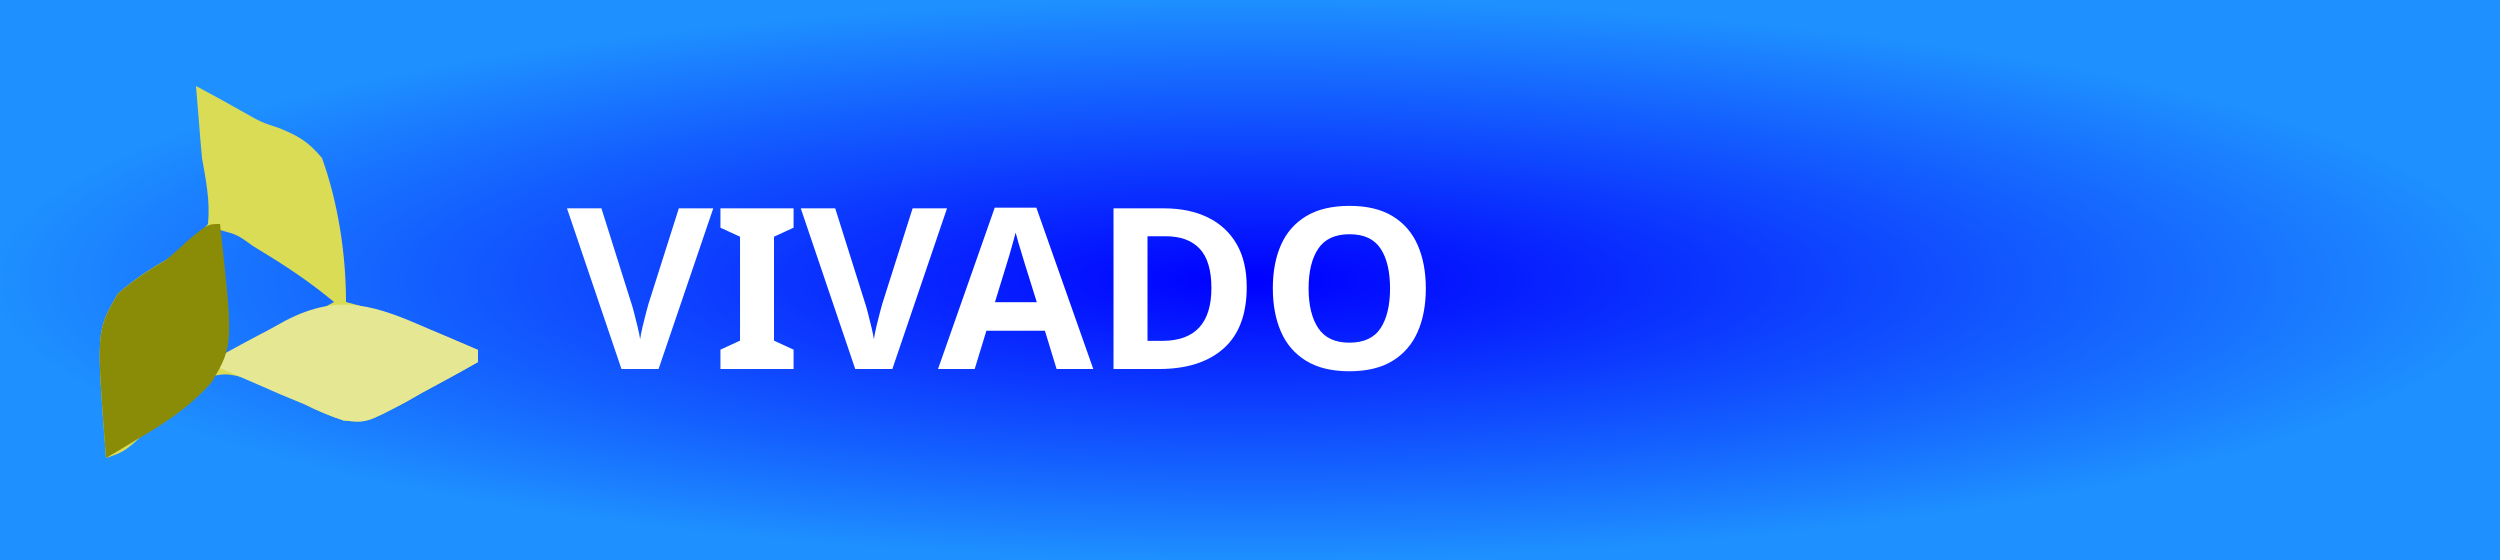
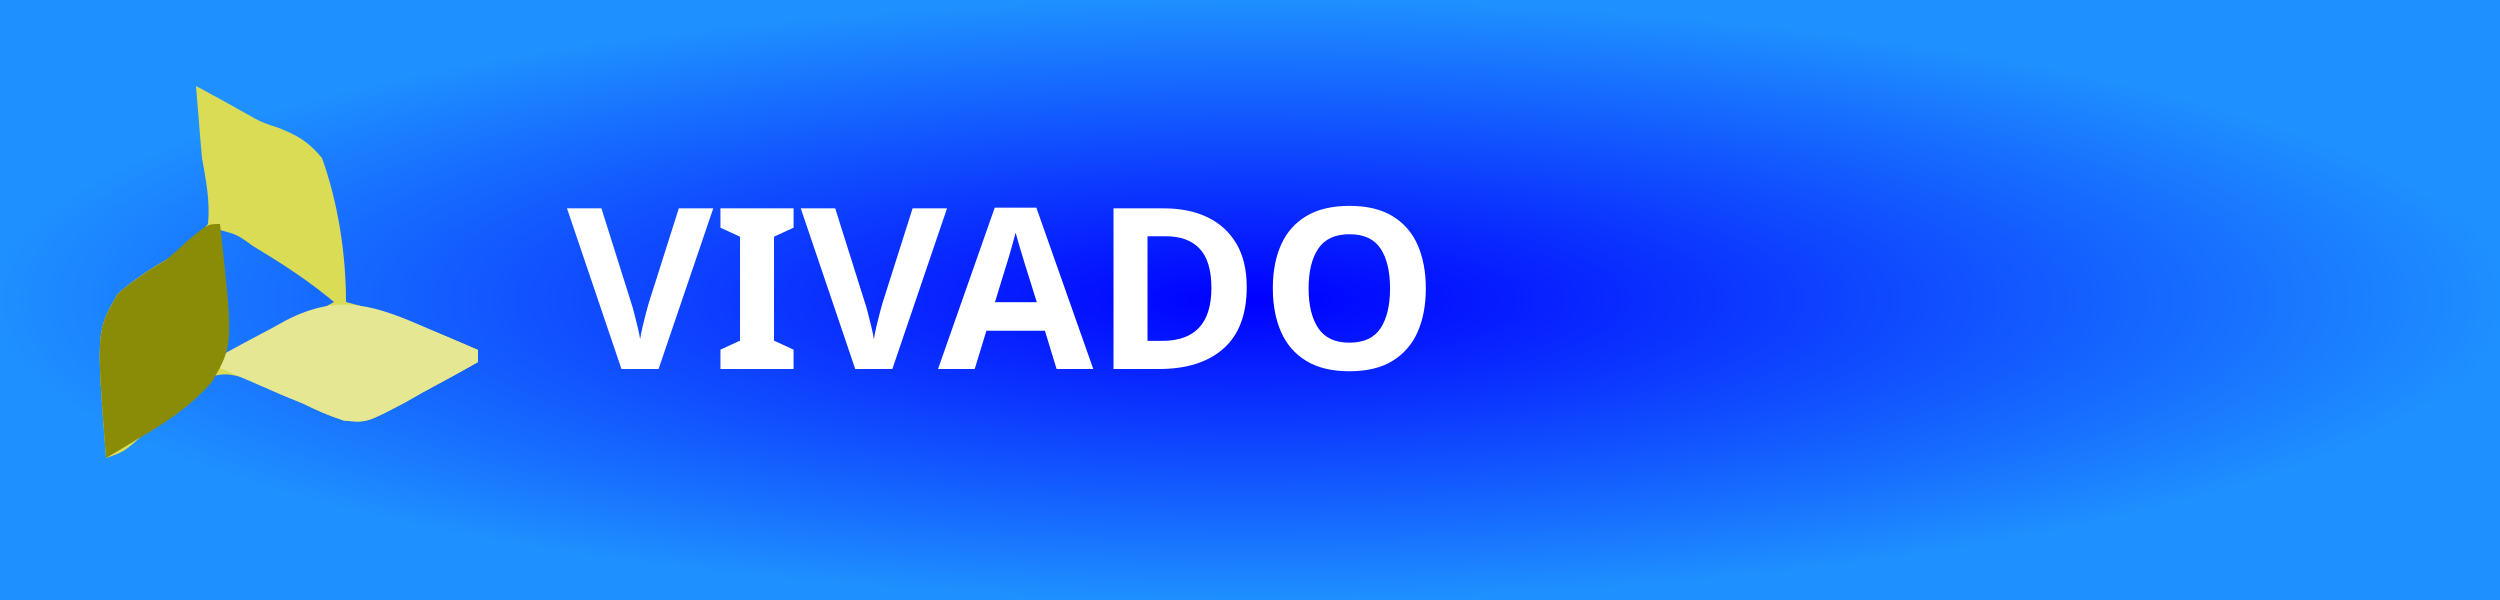
- <svg xmlns="http://www.w3.org/2000/svg" width="125" height="28" role="img" aria-label="VIVADO">
+ <svg xmlns="http://www.w3.org/2000/svg" width="125" height="30" role="img" aria-label="VIVADO">
  <defs>
    <radialGradient id="borderLine" cx="50%" cy="50%" r="50%" fx="50%" fy="50%">
      <stop offset="0%" stop-color="#0000FF">
        <animate attributeName="stop-color" values="#0000FF;#1E90FF;#00BFFF;#87CEFA;#4682B4;#0000FF" begin="2s" dur="4s" repeatCount="indefinite" />
      </stop>
      <stop offset="100%" stop-color="#1E90FF">
        <animate attributeName="stop-color" values="#1E90FF;#00BFFF;#87CEFA;#4682B4;#5F9EA0;#1E90FF" begin="2s" dur="4s" repeatCount="indefinite" />
      </stop>
    </radialGradient>
  </defs>
-   <rect x="0" y="0" width="125" height="28" fill="url(#borderLine)" />
+   <rect x="0" y="0" width="125" height="30" fill="url(#borderLine)" />
  <g transform="translate(5, 4) scale(0.3)">
    <path d="M0 0 C2.652 1.422 5.287 2.859 7.902 4.348 C10.888 6.039 10.888 6.039 13.816 6.996 C17.079 8.323 18.712 9.275 21 12 C23.694 19.48 25 28.055 25 36 C25.874 36.238 25.874 36.238 26.766 36.48 C33.749 38.468 40.345 41.107 47 44 C47 44.66 47 45.32 47 46 C43.88 47.779 40.727 49.488 37.562 51.188 C36.245 51.941 36.245 51.941 34.9 52.709 C28.374 56.153 28.374 56.153 24.551 55.728 C22.251 54.979 20.163 54.08 18 53 C16.902 52.531 15.803 52.062 14.672 51.578 C12.711 50.687 10.753 49.791 8.797 48.891 C5.489 47.837 4.226 47.717 1 49 C-1.38 50.83 -3.494 52.889 -5.625 55 C-11.641 60.88 -11.641 60.88 -15 62 C-16.633 40.793 -16.633 40.793 -13.02 34.613 C-10.454 32.39 -7.956 30.662 -5 29 C-1.052 26.477 -1.052 26.477 2 23 C2.377 19.214 1.657 15.725 1 12 C0.791 9.773 0.603 7.543 0.438 5.312 C0.312 3.791 0.312 3.791 0.184 2.238 C0.123 1.5 0.062 0.761 0 0 Z M4 24 C4 30.93 4 37.86 4 45 C8.771 43.41 12.525 41.772 16.875 39.375 C18.027 38.743 19.18 38.112 20.367 37.461 C21.236 36.979 22.105 36.497 23 36 C19.281 32.896 15.385 30.259 11.25 27.75 C10.661 27.386 10.072 27.023 9.465 26.648 C6.909 24.797 6.909 24.797 4 24 Z " fill="#DADC56" transform="translate(16,1)" />
    <path d="M0 0 C1.162 0.494 1.162 0.494 2.348 0.998 C4.236 1.802 6.118 2.619 8 3.438 C8 4.098 8 4.758 8 5.438 C4.88 7.217 1.727 8.926 -1.438 10.625 C-2.316 11.127 -3.194 11.629 -4.1 12.146 C-10.616 15.585 -10.616 15.585 -14.403 15.181 C-16.716 14.428 -18.819 13.511 -21 12.438 C-22.312 11.898 -23.626 11.362 -24.941 10.832 C-26.136 10.31 -27.331 9.788 -28.562 9.25 C-29.19 8.977 -29.817 8.705 -30.463 8.424 C-31.977 7.765 -33.489 7.102 -35 6.438 C-35 5.777 -35 5.117 -35 4.438 C-32.184 2.883 -29.345 1.376 -26.5 -0.125 C-25.709 -0.563 -24.917 -1 -24.102 -1.451 C-15.003 -6.187 -9.004 -3.94 0 0 Z " fill="#E5E792" transform="translate(55,41.5625)" />
    <path d="M0 0 C2.22 20.111 2.22 20.111 -1.293 26.266 C-4.883 30.391 -9.283 33.304 -14 36 C-14.976 36.592 -15.952 37.183 -16.957 37.793 C-17.631 38.191 -18.305 38.59 -19 39 C-20.633 17.793 -20.633 17.793 -17.02 11.613 C-14.462 9.396 -11.923 7.698 -9 6 C-7.643 4.84 -6.306 3.655 -5 2.438 C-2 0 -2 0 0 0 Z " fill="#8A8C08" transform="translate(20,24)" />
  </g>
  <text transform="scale(0.09)" x="315" y="205" fill="#fff" font-size="125" font-weight="600" font-family="Tahoma, Geneva, sans-serif">
        VIVADO
    </text>
</svg>
